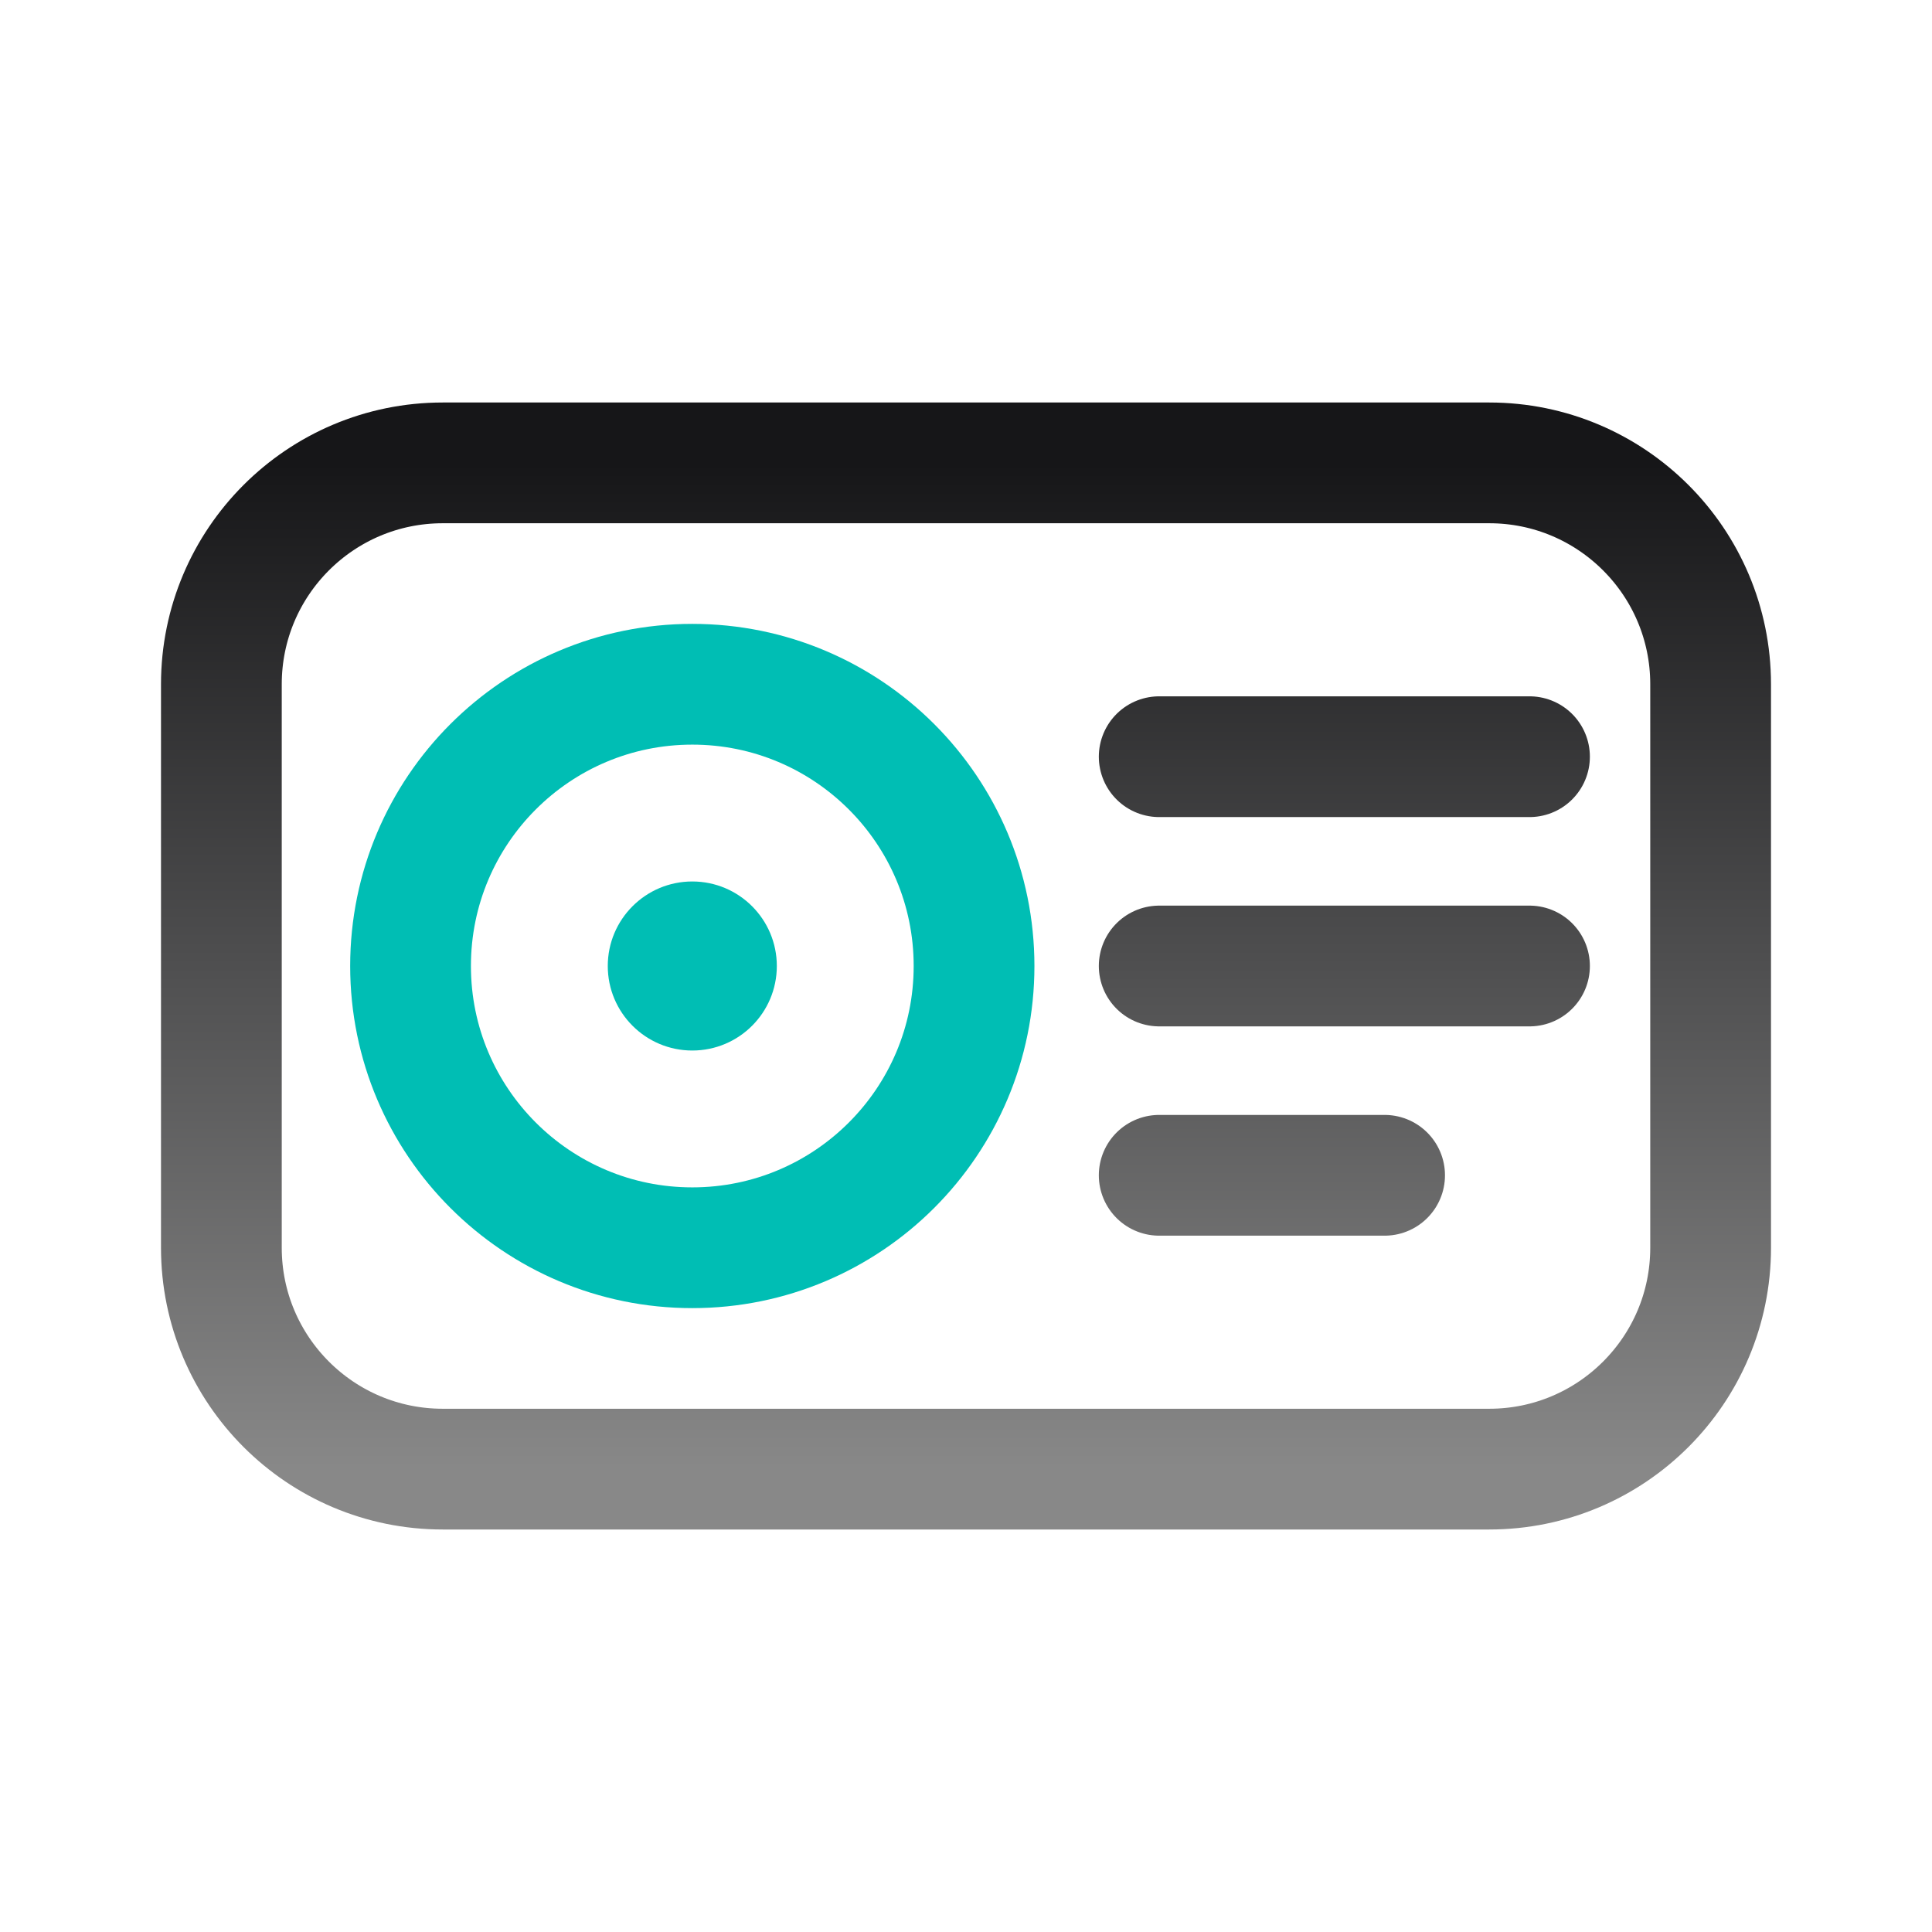
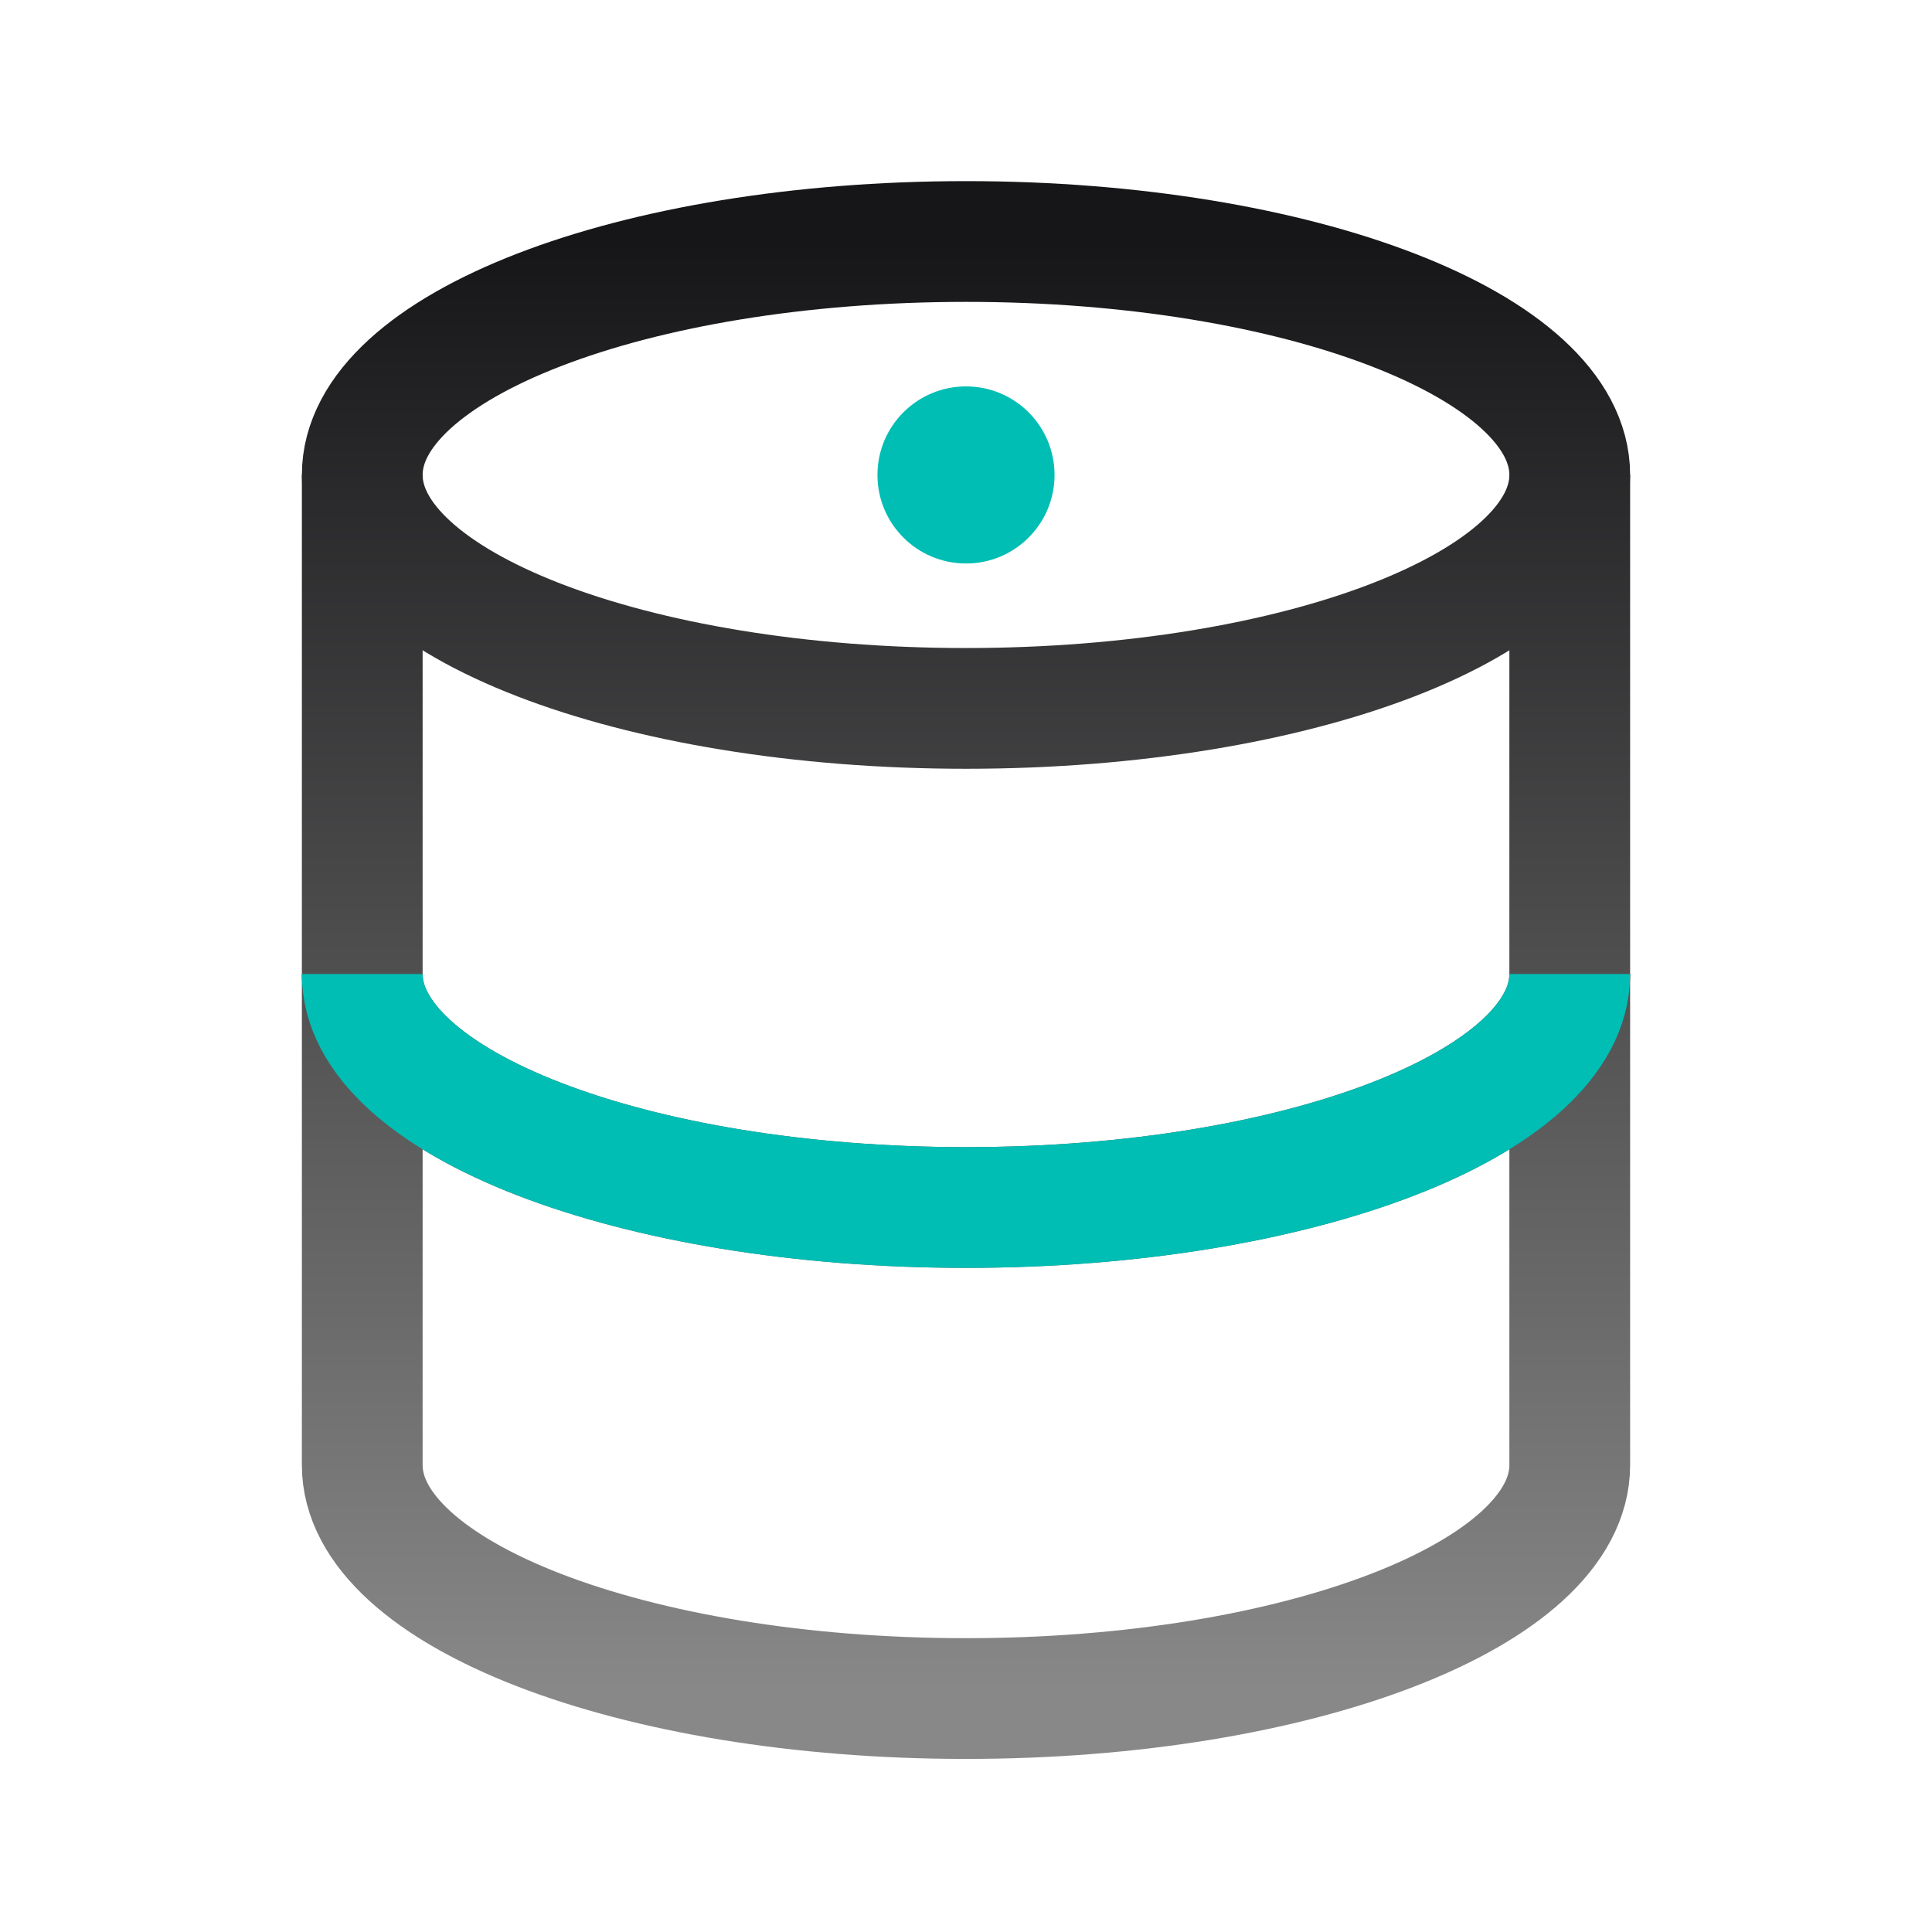
<svg xmlns="http://www.w3.org/2000/svg" width="24" height="24" viewBox="0 0 24 24" fill="none">
-   <rect x="2.75" y="5.75" width="18.5" height="12.5" rx="2.75" stroke="url(#diskBodyB)" stroke-width="1.5" />
-   <circle cx="8.6" cy="12" r="3.5" stroke="#00BEB4" stroke-width="1.5" />
-   <circle cx="8.6" cy="12" r="1.05" fill="#00BEB4" />
-   <path d="M14.4 9.4H19M14.4 12H19M14.4 14.6H17.2" stroke="url(#diskBodyB)" stroke-width="1.5" stroke-linecap="round" />
+   <ellipse cx="12" cy="5.9" rx="7.5" ry="2.9" stroke="url(#dbBodyB)" stroke-width="1.5" />
+   <path d="M4.5 5.9v6.2c0 1.6 3.36 2.9 7.5 2.9s7.5-1.3 7.5-2.9V5.9" stroke="url(#dbBodyB)" stroke-width="1.5" />
+   <path d="M4.5 12.1v6.1c0 1.6 3.36 2.9 7.5 2.9s7.5-1.3 7.5-2.9v-6.1" stroke="url(#dbBodyB)" stroke-width="1.5" />
+   <path d="M4.5 12.1c0 1.6 3.36 2.9 7.5 2.9s7.5-1.3 7.5-2.9" stroke="#00BEB4" stroke-width="1.5" />
+   <circle cx="12" cy="5.9" r="1.1" fill="#00BEB4" />
  <defs>
-     <linearGradient id="diskBodyB" x1="12" y1="5.75" x2="12" y2="18.25" gradientUnits="userSpaceOnUse">
+     <linearGradient id="dbBodyB" x1="12" y1="3" x2="12" y2="21" gradientUnits="userSpaceOnUse">
      <stop stop-color="#161618" />
      <stop offset="1" stop-color="#888888" />
    </linearGradient>
  </defs>
</svg>
